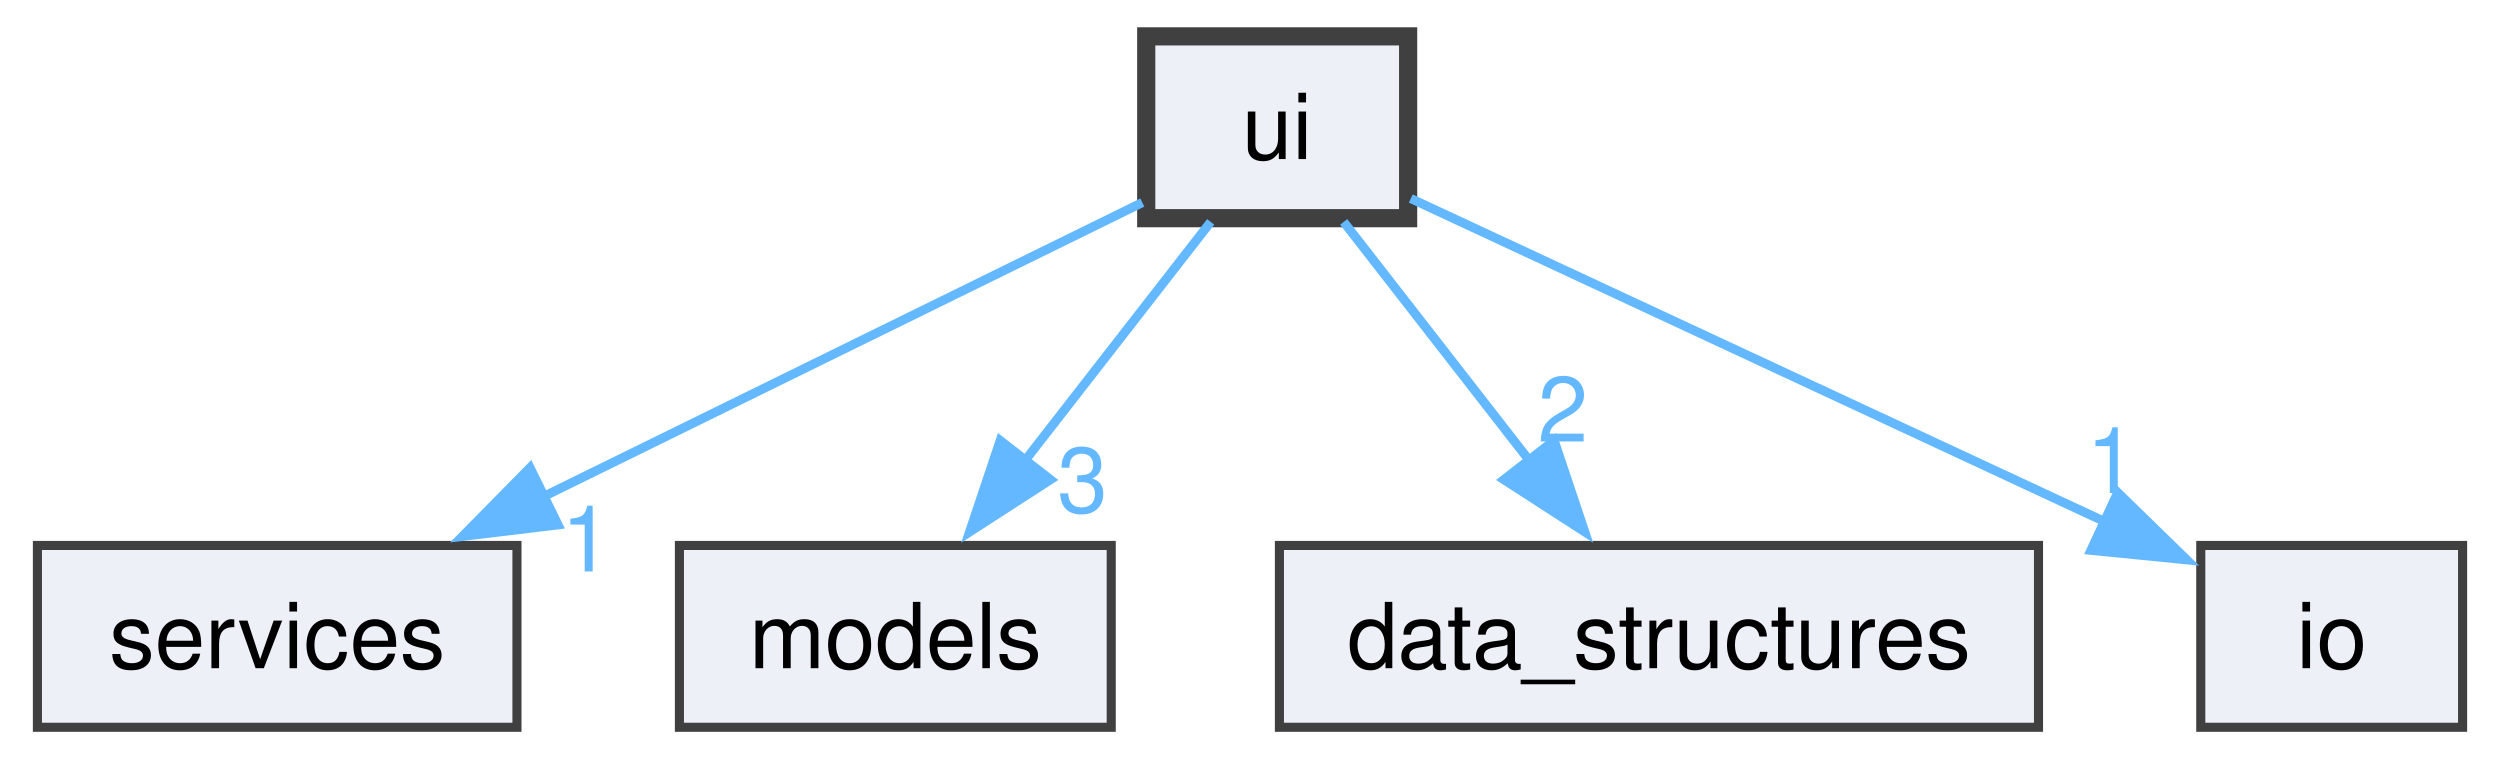
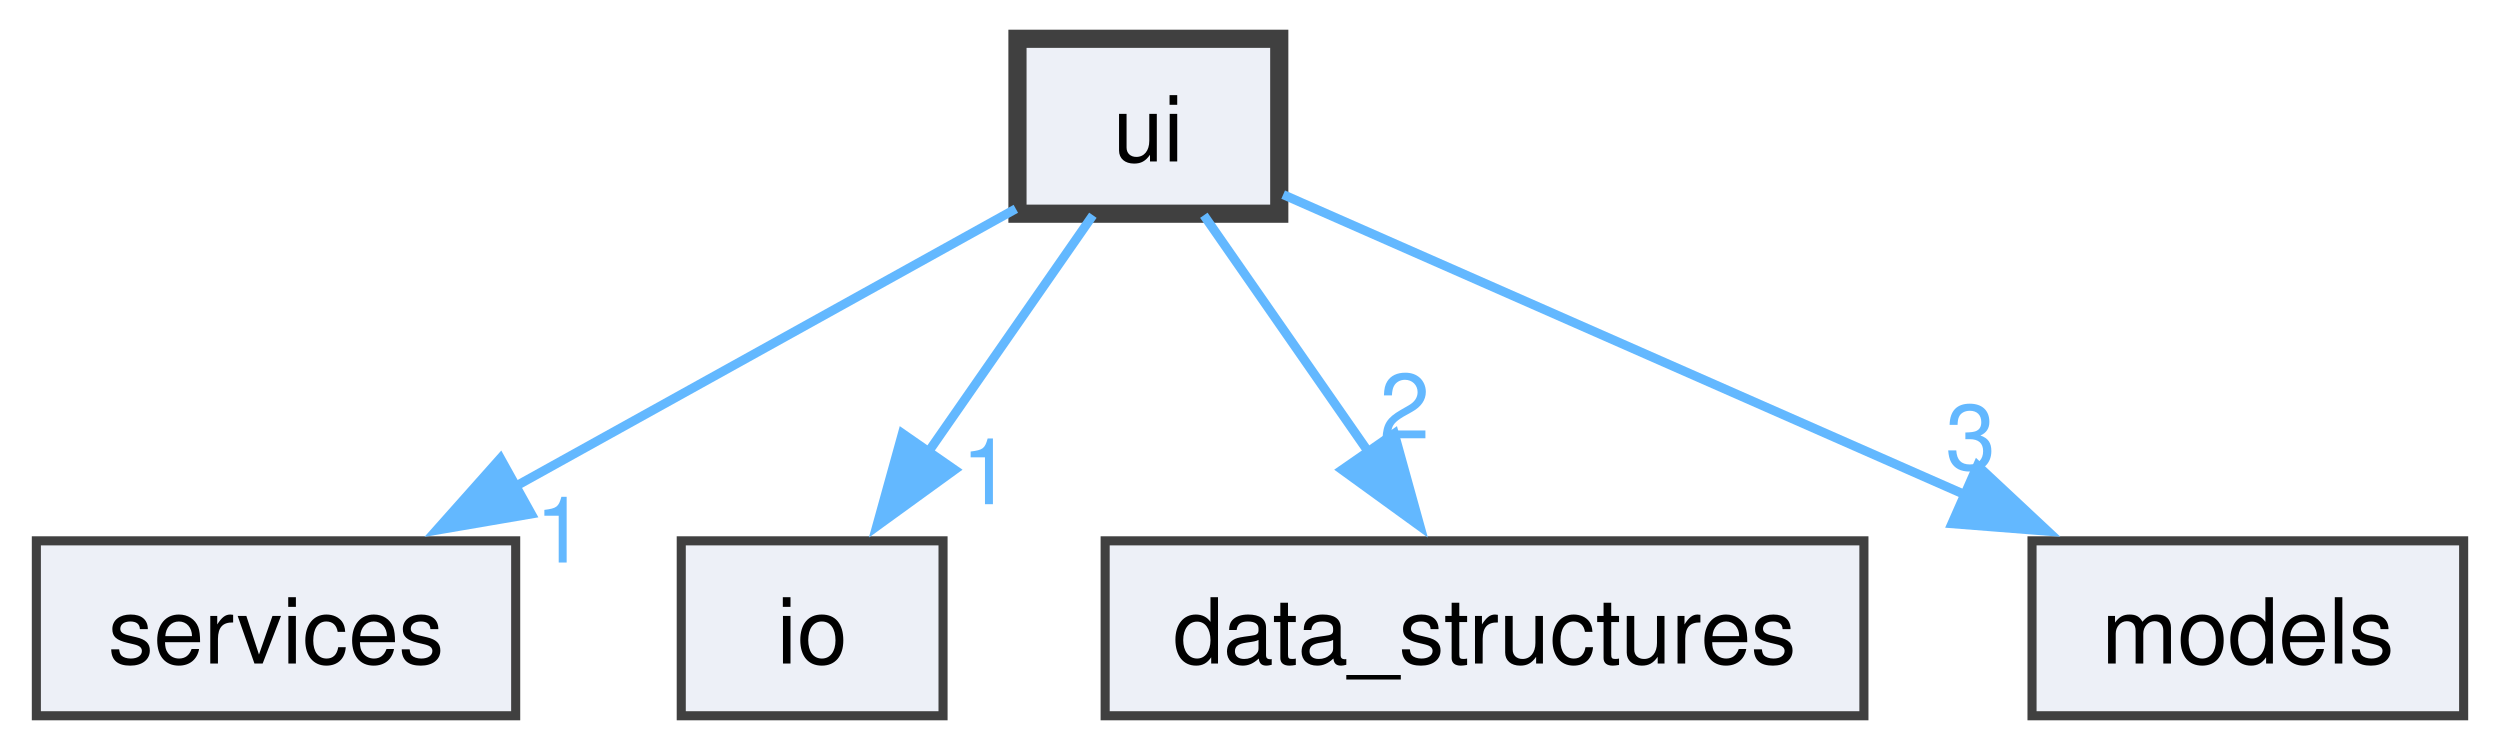
- <svg xmlns="http://www.w3.org/2000/svg" xmlns:xlink="http://www.w3.org/1999/xlink" width="275pt" height="84pt" viewBox="0.00 0.00 274.77 84.00">
-   <g id="graph0" class="graph" transform="scale(1 1) rotate(0) translate(4 80)">
+ <svg xmlns="http://www.w3.org/2000/svg" xmlns:xlink="http://www.w3.org/1999/xlink" width="275pt" height="83pt" viewBox="0.00 0.00 275.12 82.50">
+   <g id="graph0" class="graph" transform="scale(1 1) rotate(0) translate(4 78.5)">
    <g id="node1" class="node">
      <g id="a_node1">
        <a xlink:href="dir_1788f8309b1a812dcb800a185471cf6c.html" target="_top" xlink:title="ui">
-           <polygon fill="#edf0f7" stroke="#404040" stroke-width="2" points="150.78,-76 121.97,-76 121.97,-56 150.78,-56 150.78,-76" />
-           <text text-anchor="middle" x="136.38" y="-62.5" font-family="Helvetica,sans-Serif" font-size="10.00">ui</text>
+           <polygon fill="#edf0f7" stroke="#404040" stroke-width="2" points="136.78,-74.5 107.97,-74.5 107.97,-55.25 136.78,-55.25 136.78,-74.5" />
+           <text text-anchor="middle" x="122.38" y="-61" font-family="Helvetica,sans-Serif" font-size="10.00">ui</text>
        </a>
      </g>
    </g>
    <g id="node2" class="node">
      <g id="a_node2">
        <a xlink:href="dir_056ec8f0377ddc4293192cbc6b19c99c.html" target="_top" xlink:title="services">
-           <polygon fill="#edf0f7" stroke="#404040" points="52.75,-20 0,-20 0,0 52.75,0 52.75,-20" />
-           <text text-anchor="middle" x="26.38" y="-6.5" font-family="Helvetica,sans-Serif" font-size="10.00">services</text>
+           <polygon fill="#edf0f7" stroke="#404040" points="52.75,-19.25 0,-19.25 0,0 52.75,0 52.75,-19.25" />
+           <text text-anchor="middle" x="26.38" y="-5.75" font-family="Helvetica,sans-Serif" font-size="10.00">services</text>
        </a>
      </g>
    </g>
    <g id="edge1" class="edge">
      <g id="a_edge1">
        <a xlink:href="dir_000007_000005.html" target="_top">
-           <path fill="none" stroke="#63b8ff" d="M121.54,-57.72C104.68,-49.44 76.76,-35.73 55.51,-25.3" />
-           <polygon fill="#63b8ff" stroke="#63b8ff" points="57.27,-22.27 46.75,-21 54.19,-28.55 57.27,-22.27" />
+           <path fill="none" stroke="#63b8ff" d="M107.79,-55.79C93.15,-47.66 70.27,-34.97 52.48,-25.11" />
+           <polygon fill="#63b8ff" stroke="#63b8ff" points="54.47,-22.21 44.03,-20.42 51.07,-28.33 54.47,-22.21" />
        </a>
      </g>
      <g id="a_edge1-headlabel">
        <a xlink:href="dir_000007_000005.html" target="_top" xlink:title="1">
-           <text text-anchor="middle" x="60.39" y="-17.14" font-family="Helvetica,sans-Serif" font-size="10.00" fill="#63b8ff">1</text>
+           <text text-anchor="middle" x="57.67" y="-16.86" font-family="Helvetica,sans-Serif" font-size="10.00" fill="#63b8ff">1</text>
        </a>
      </g>
    </g>
    <g id="node3" class="node">
      <g id="a_node3">
+         <a xlink:href="dir_bc161955dc3a3d2485839eba21420d01.html" target="_top" xlink:title="io">
+           <polygon fill="#edf0f7" stroke="#404040" points="99.78,-19.25 70.97,-19.25 70.97,0 99.78,0 99.78,-19.25" />
+           <text text-anchor="middle" x="85.38" y="-5.75" font-family="Helvetica,sans-Serif" font-size="10.00">io</text>
+         </a>
+       </g>
+     </g>
+     <g id="edge4" class="edge">
+       <g id="a_edge4">
+         <a xlink:href="dir_000007_000003.html" target="_top">
+           <path fill="none" stroke="#63b8ff" d="M116.27,-55.08C111.31,-47.96 104.17,-37.68 98,-28.8" />
+           <polygon fill="#63b8ff" stroke="#63b8ff" points="101.06,-27.07 92.48,-20.85 95.31,-31.06 101.06,-27.07" />
+         </a>
+       </g>
+       <g id="a_edge4-headlabel">
+         <a xlink:href="dir_000007_000003.html" target="_top" xlink:title="1">
+           <text text-anchor="middle" x="104.58" y="-23.28" font-family="Helvetica,sans-Serif" font-size="10.00" fill="#63b8ff">1</text>
+         </a>
+       </g>
+     </g>
+     <g id="node4" class="node">
+       <g id="a_node4">
+         <a xlink:href="dir_2e746e9d06bf2d8ff842208bcc6ebcfc.html" target="_top" xlink:title="data_structures">
+           <polygon fill="#edf0f7" stroke="#404040" points="201.12,-19.25 117.62,-19.25 117.62,0 201.12,0 201.12,-19.25" />
+           <text text-anchor="middle" x="159.38" y="-5.75" font-family="Helvetica,sans-Serif" font-size="10.00">data_structures</text>
+         </a>
+       </g>
+     </g>
+     <g id="edge3" class="edge">
+       <g id="a_edge3">
+         <a xlink:href="dir_000007_000001.html" target="_top">
+           <path fill="none" stroke="#63b8ff" d="M128.48,-55.08C133.44,-47.96 140.58,-37.68 146.75,-28.8" />
+           <polygon fill="#63b8ff" stroke="#63b8ff" points="149.44,-31.06 152.27,-20.85 143.69,-27.07 149.44,-31.06" />
+         </a>
+       </g>
+       <g id="a_edge3-headlabel">
+         <a xlink:href="dir_000007_000001.html" target="_top" xlink:title="2">
+           <text text-anchor="middle" x="150.58" y="-30.52" font-family="Helvetica,sans-Serif" font-size="10.00" fill="#63b8ff">2</text>
+         </a>
+       </g>
+     </g>
+     <g id="node5" class="node">
+       <g id="a_node5">
        <a xlink:href="dir_1ae4179d5e953611aae20c997279e02c.html" target="_top" xlink:title="models">
-           <polygon fill="#edf0f7" stroke="#404040" points="118.12,-20 70.62,-20 70.62,0 118.12,0 118.12,-20" />
-           <text text-anchor="middle" x="94.38" y="-6.5" font-family="Helvetica,sans-Serif" font-size="10.00">models</text>
+           <polygon fill="#edf0f7" stroke="#404040" points="267.12,-19.25 219.62,-19.25 219.62,0 267.12,0 267.12,-19.25" />
+           <text text-anchor="middle" x="243.38" y="-5.75" font-family="Helvetica,sans-Serif" font-size="10.00">models</text>
        </a>
      </g>
    </g>
    <g id="edge2" class="edge">
      <g id="a_edge2">
        <a xlink:href="dir_000007_000004.html" target="_top">
-           <path fill="none" stroke="#63b8ff" d="M129.06,-55.59C123.4,-48.32 115.39,-38.02 108.49,-29.15" />
-           <polygon fill="#63b8ff" stroke="#63b8ff" points="111.44,-27.24 102.54,-21.49 105.91,-31.54 111.44,-27.24" />
+           <path fill="none" stroke="#63b8ff" d="M137.21,-57.35C155.82,-49.16 188.2,-34.91 212.32,-24.29" />
+           <polygon fill="#63b8ff" stroke="#63b8ff" points="213.62,-27.54 221.36,-20.31 210.8,-21.14 213.62,-27.54" />
        </a>
      </g>
      <g id="a_edge2-headlabel">
        <a xlink:href="dir_000007_000004.html" target="_top" xlink:title="3">
-           <text text-anchor="middle" x="114.96" y="-23.64" font-family="Helvetica,sans-Serif" font-size="10.00" fill="#63b8ff">3</text>
-         </a>
-       </g>
-     </g>
-     <g id="node4" class="node">
-       <g id="a_node4">
-         <a xlink:href="dir_2e746e9d06bf2d8ff842208bcc6ebcfc.html" target="_top" xlink:title="data_structures">
-           <polygon fill="#edf0f7" stroke="#404040" points="220.12,-20 136.62,-20 136.62,0 220.12,0 220.12,-20" />
-           <text text-anchor="middle" x="178.38" y="-6.5" font-family="Helvetica,sans-Serif" font-size="10.00">data_structures</text>
-         </a>
-       </g>
-     </g>
-     <g id="edge3" class="edge">
-       <g id="a_edge3">
-         <a xlink:href="dir_000007_000001.html" target="_top">
-           <path fill="none" stroke="#63b8ff" d="M143.69,-55.59C149.35,-48.32 157.36,-38.02 164.26,-29.15" />
-           <polygon fill="#63b8ff" stroke="#63b8ff" points="166.84,-31.54 170.21,-21.49 161.31,-27.24 166.84,-31.54" />
-         </a>
-       </g>
-       <g id="a_edge3-headlabel">
-         <a xlink:href="dir_000007_000001.html" target="_top" xlink:title="2">
-           <text text-anchor="middle" x="167.8" y="-31.42" font-family="Helvetica,sans-Serif" font-size="10.00" fill="#63b8ff">2</text>
-         </a>
-       </g>
-     </g>
-     <g id="node5" class="node">
-       <g id="a_node5">
-         <a xlink:href="dir_bc161955dc3a3d2485839eba21420d01.html" target="_top" xlink:title="io">
-           <polygon fill="#edf0f7" stroke="#404040" points="266.77,-20 237.97,-20 237.97,0 266.77,0 266.77,-20" />
-           <text text-anchor="middle" x="252.38" y="-6.5" font-family="Helvetica,sans-Serif" font-size="10.00">io</text>
-         </a>
-       </g>
-     </g>
-     <g id="edge4" class="edge">
-       <g id="a_edge4">
-         <a xlink:href="dir_000007_000003.html" target="_top">
-           <path fill="none" stroke="#63b8ff" d="M151.07,-58.16C170.33,-49.19 204.4,-33.33 227.66,-22.5" />
-           <polygon fill="#63b8ff" stroke="#63b8ff" points="228.84,-25.82 236.43,-18.42 225.89,-19.47 228.84,-25.82" />
-         </a>
-       </g>
-       <g id="a_edge4-headlabel">
-         <a xlink:href="dir_000007_000003.html" target="_top" xlink:title="1">
-           <text text-anchor="middle" x="228.15" y="-25.77" font-family="Helvetica,sans-Serif" font-size="10.00" fill="#63b8ff">1</text>
+           <text text-anchor="middle" x="212.86" y="-27.11" font-family="Helvetica,sans-Serif" font-size="10.00" fill="#63b8ff">3</text>
        </a>
      </g>
    </g>
  </g>
</svg>
